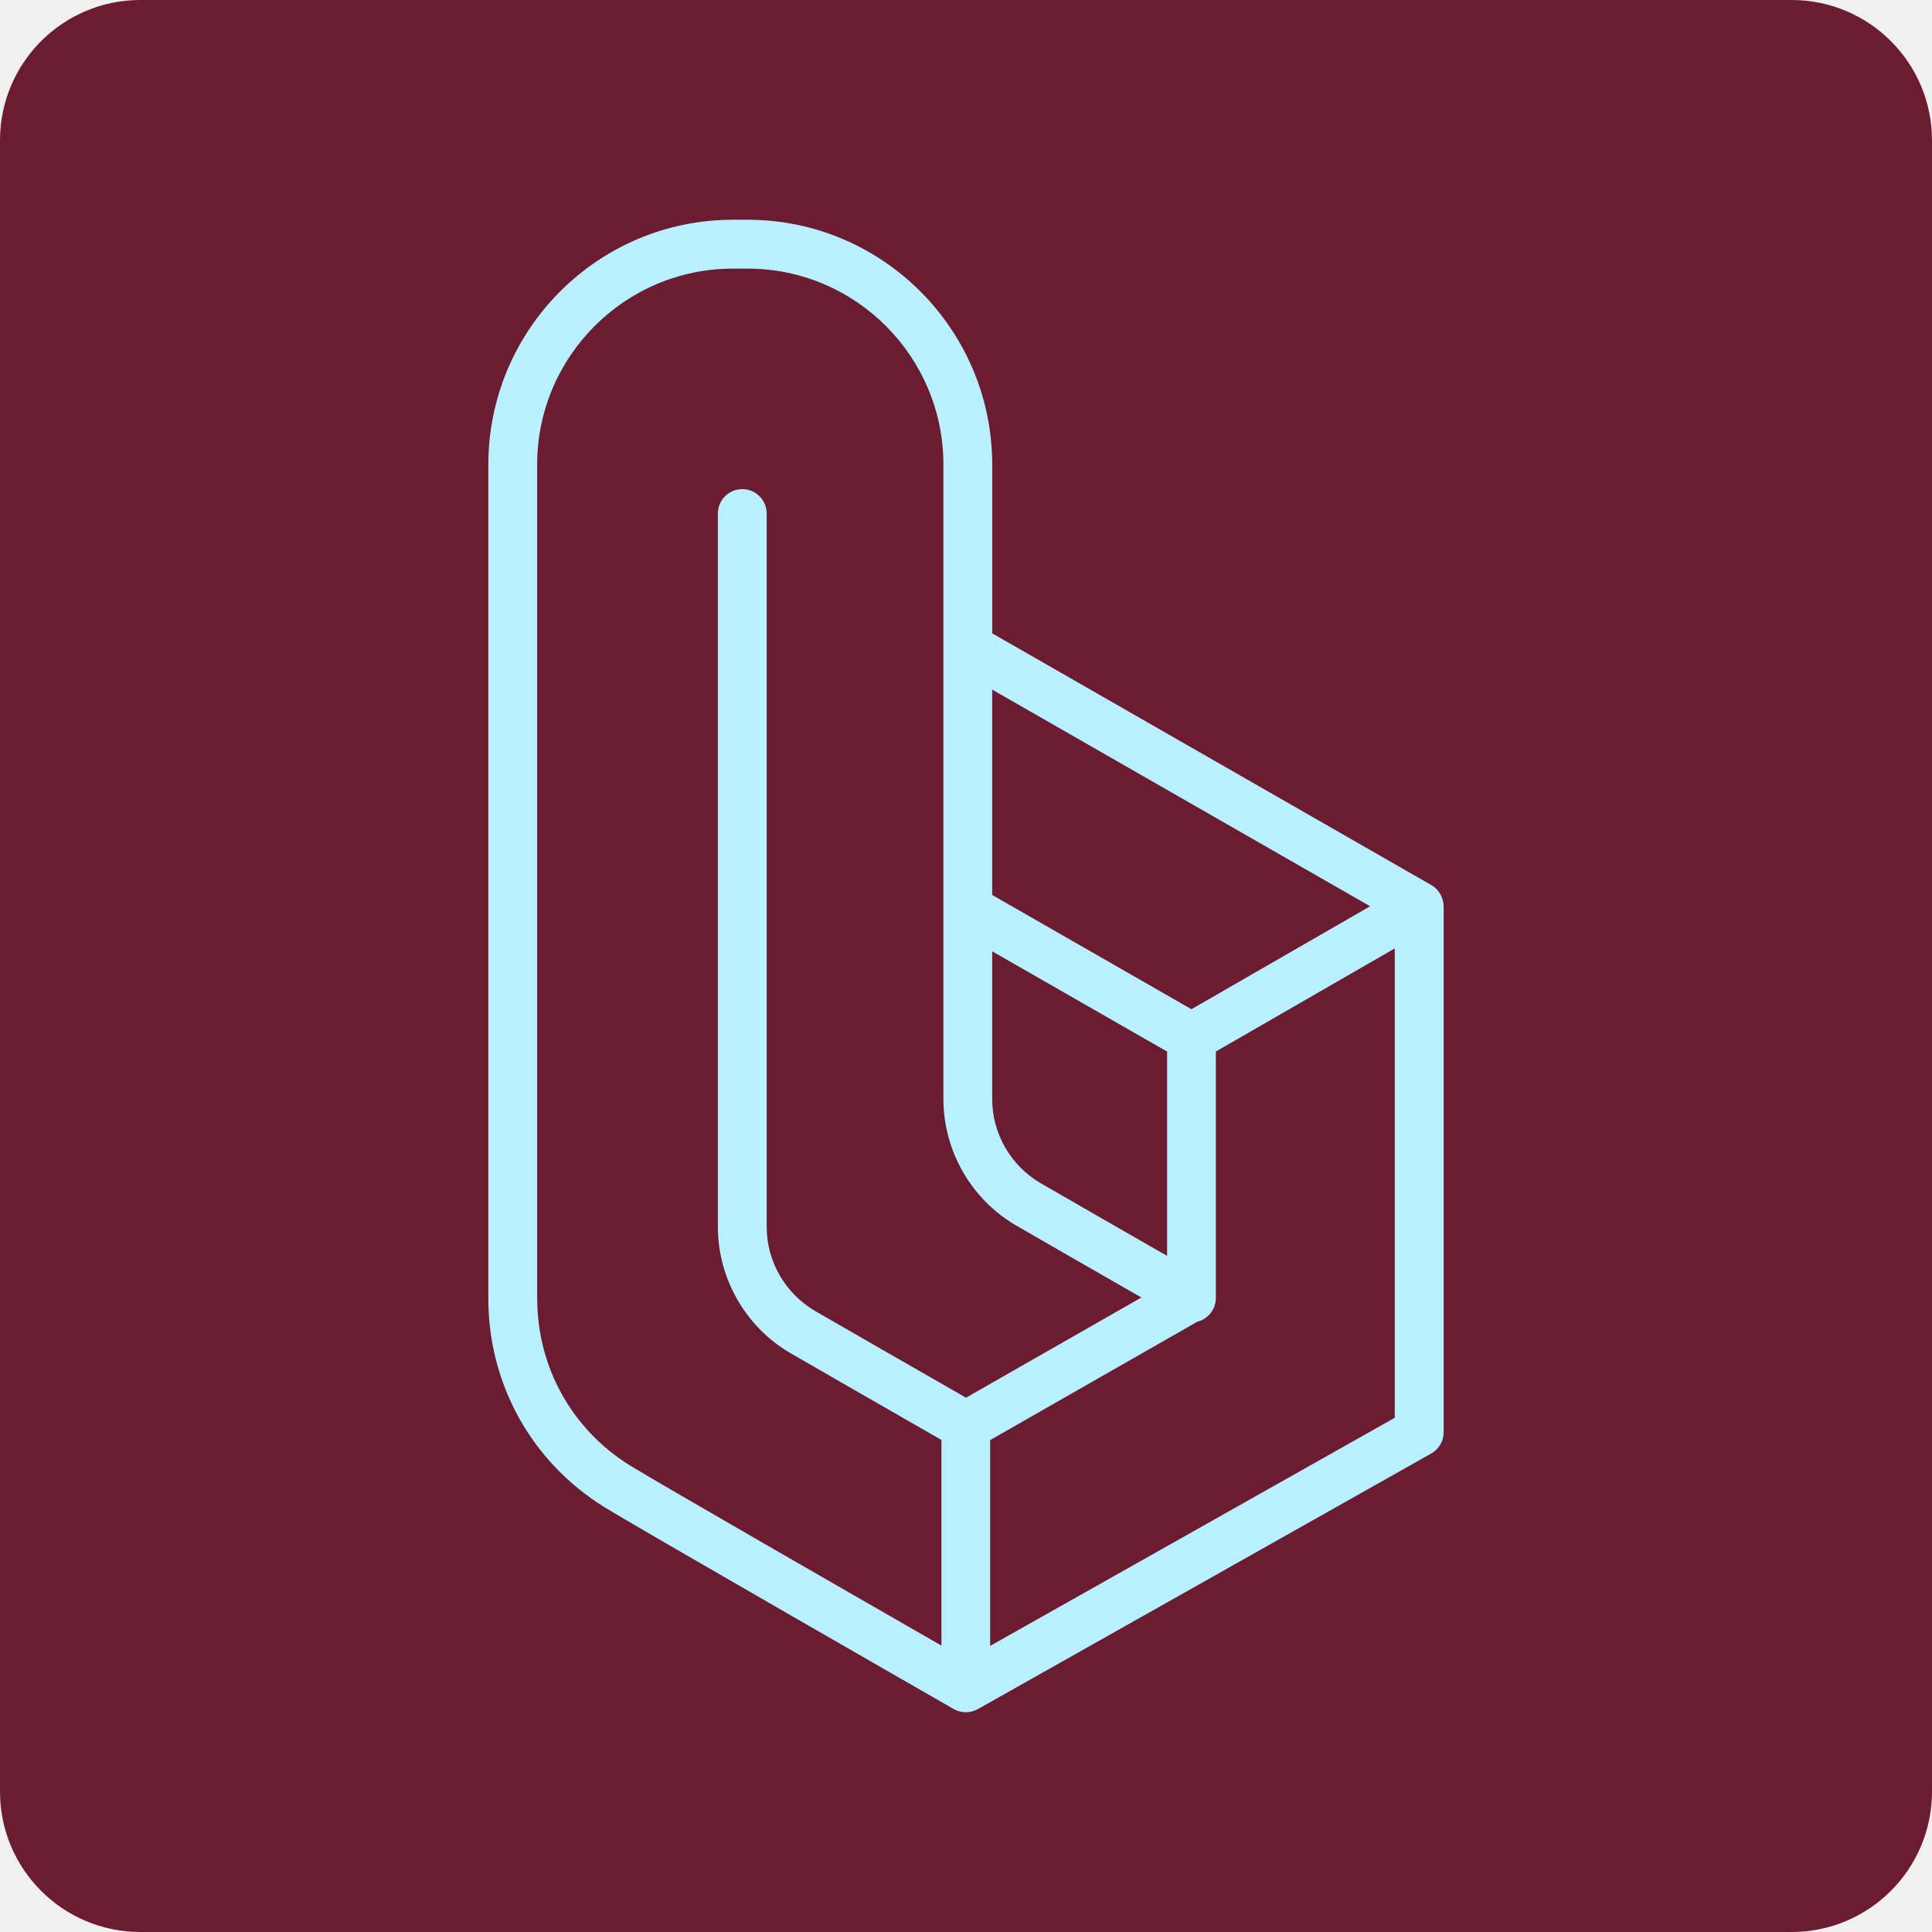
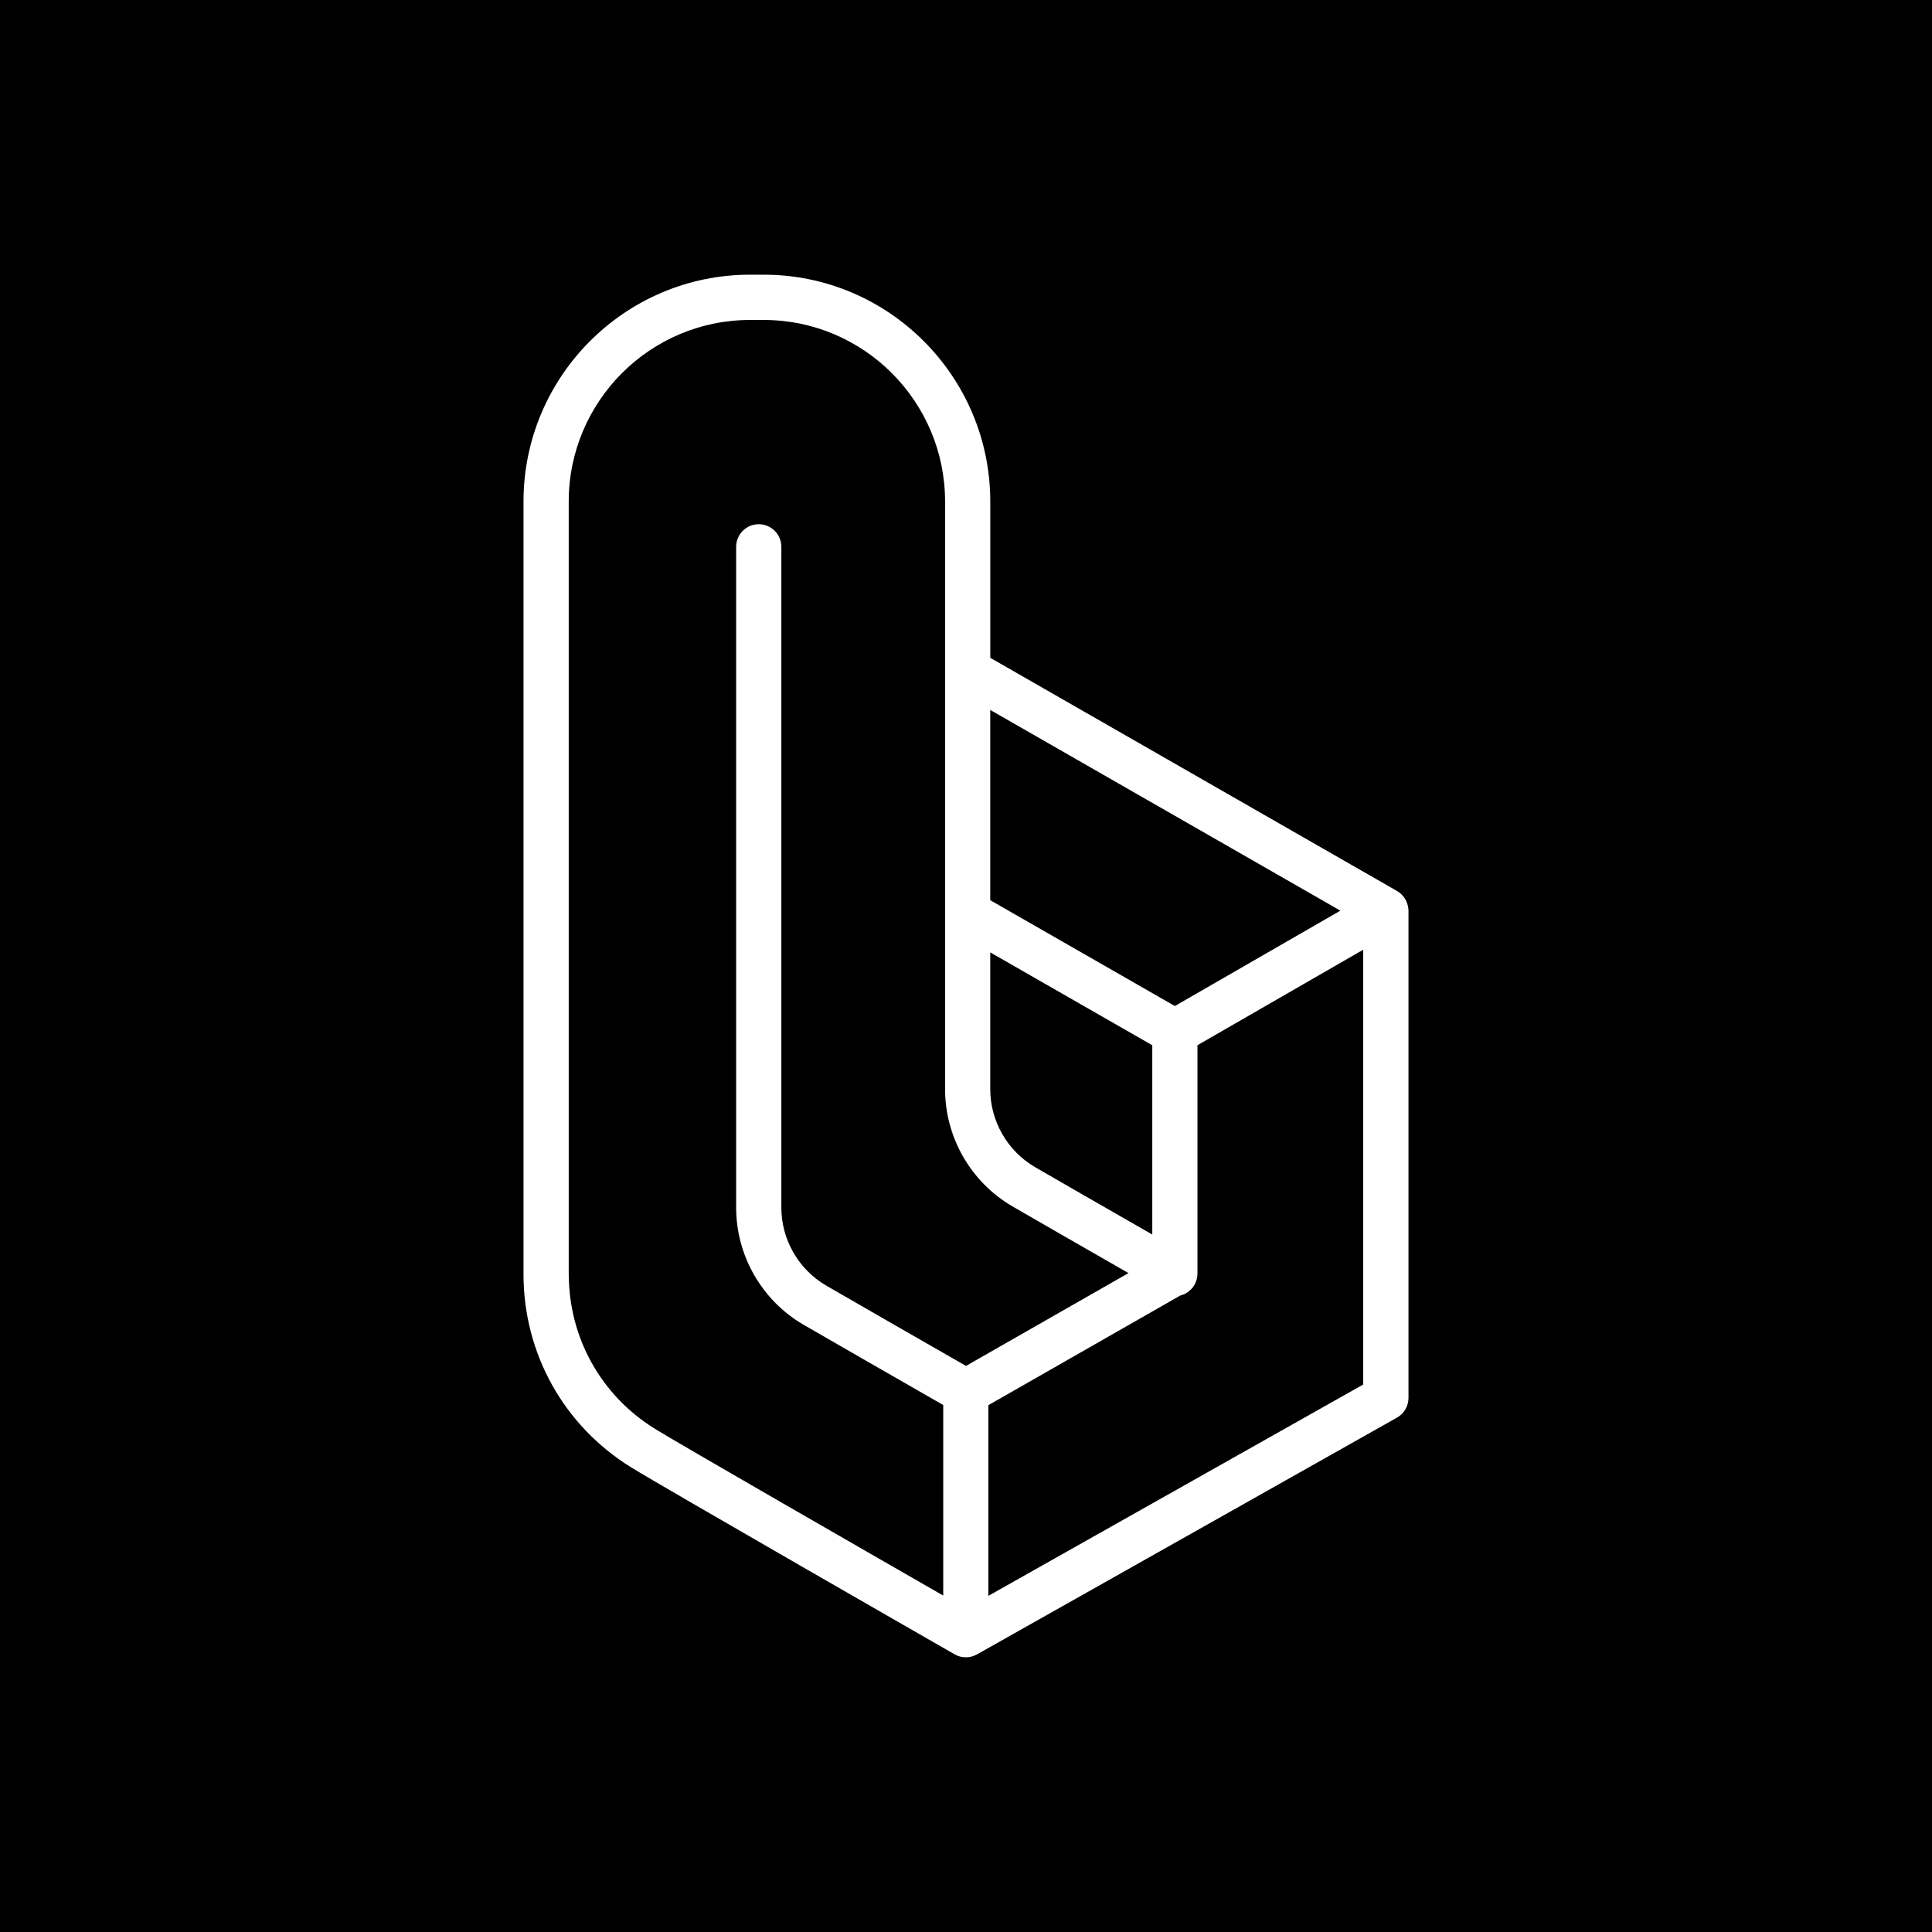
<svg xmlns="http://www.w3.org/2000/svg" width="633" height="633" viewBox="0 0 633 633" fill="none">
-   <rect width="633" height="633" rx="46" fill="#6C1C30" />
-   <path d="M472.913 296.111C472.913 296.038 472.913 295.965 472.898 295.893C472.84 295.441 472.738 294.99 472.593 294.568C472.564 294.451 472.52 294.335 472.477 294.233C472.317 293.796 472.142 293.374 471.91 292.966C471.91 292.966 471.91 292.937 471.895 292.937C471.662 292.53 471.372 292.137 471.066 291.773C470.994 291.685 470.907 291.583 470.834 291.496C470.529 291.161 470.194 290.841 469.831 290.564C469.802 290.535 469.758 290.521 469.729 290.492C469.482 290.302 469.22 290.128 468.958 289.982L325.092 207.509V152.246C325.077 107.988 289.14 72 244.959 72H240.104C195.938 72 160 107.988 160 152.231V425.52C160 453.501 174.203 479.022 197.987 493.77C208.978 500.583 307.937 557.346 312.429 559.923C312.749 560.097 313.069 560.258 313.403 560.403C313.52 560.447 313.651 560.49 313.781 560.534C313.985 560.607 314.188 560.68 314.392 560.738C314.581 560.782 314.77 560.811 314.974 560.854C315.119 560.884 315.264 560.927 315.424 560.942C315.482 560.942 315.526 560.942 315.584 560.942C315.875 560.971 316.166 561 316.456 561C316.805 561 317.14 560.971 317.489 560.927C317.489 560.927 317.503 560.927 317.518 560.927C317.852 560.883 318.172 560.825 318.492 560.738C318.593 560.709 318.695 560.665 318.797 560.636C319.015 560.563 319.248 560.505 319.466 560.403C319.611 560.345 319.756 560.257 319.902 560.199C320.062 560.126 320.222 560.054 320.367 559.981L468.929 476.227C471.444 474.815 473 472.136 473 469.253V296.955C473 296.679 472.971 296.417 472.942 296.155L472.913 296.111ZM448.911 296.926L390.367 330.658L325.077 293.228V225.94L448.911 296.926ZM325.077 311.688L382.386 344.532V411.471C367.848 403.144 344.791 389.91 340.851 387.596C331.125 381.889 325.077 371.349 325.077 360.08V311.688ZM175.992 425.506V152.231C175.992 116.825 204.762 88.014 240.118 88.014H244.974C280.33 88.014 309.1 116.825 309.1 152.231V360.095C309.1 377.026 318.172 392.88 332.797 401.441C336.795 403.784 359.387 416.756 373.968 425.112L316.5 457.941C304.928 451.317 271.767 432.29 266.97 429.48C257.244 423.773 251.196 413.233 251.196 401.965V168.26C251.196 163.834 247.62 160.253 243.2 160.253C238.781 160.253 235.204 163.834 235.204 168.26V401.95C235.204 418.896 244.276 434.736 258.901 443.296C263.815 446.178 296.729 465.046 308.446 471.772V539.162C280.94 523.367 214.968 485.457 206.434 480.158C187.389 468.351 176.021 447.925 176.021 425.52L175.992 425.506ZM324.409 539.264V471.83L392.286 433.047C393.013 432.872 393.725 432.595 394.379 432.202C396.851 430.776 398.363 428.126 398.363 425.273V344.518L456.979 310.742V464.522L324.409 539.264Z" fill="#B9F0FF" />
+   <rect width="633" height="633" fill="black" />
+   <path d="M461.398 297.612C461.398 297.545 461.398 297.477 461.384 297.41C461.33 296.992 461.236 296.574 461.101 296.182C461.074 296.075 461.034 295.967 460.994 295.872C460.846 295.468 460.684 295.077 460.468 294.699C460.468 294.699 460.468 294.672 460.455 294.672C460.24 294.294 459.97 293.93 459.687 293.593C459.62 293.512 459.539 293.418 459.472 293.337C459.189 293.027 458.879 292.73 458.543 292.474C458.516 292.447 458.475 292.433 458.448 292.406C458.219 292.231 457.977 292.069 457.735 291.934L324.459 215.533V164.338C324.446 123.339 291.154 90 250.226 90H245.728C204.813 90 171.521 123.339 171.521 164.324V417.494C171.521 443.415 184.679 467.057 206.712 480.719C216.894 487.031 308.568 539.615 312.729 542.002C313.025 542.164 313.322 542.312 313.631 542.447C313.739 542.488 313.86 542.528 313.982 542.568C314.17 542.636 314.359 542.703 314.547 542.757C314.722 542.798 314.897 542.825 315.086 542.865C315.221 542.892 315.355 542.933 315.503 542.946C315.557 542.946 315.598 542.946 315.652 542.946C315.921 542.973 316.19 543 316.46 543C316.783 543 317.093 542.973 317.416 542.933C317.416 542.933 317.429 542.933 317.443 542.933C317.752 542.892 318.049 542.838 318.345 542.757C318.439 542.73 318.534 542.69 318.628 542.663C318.83 542.595 319.045 542.541 319.247 542.447C319.382 542.393 319.517 542.312 319.651 542.258C319.8 542.191 319.948 542.123 320.082 542.056L457.708 464.468C460.038 463.16 461.479 460.678 461.479 458.008V298.394C461.479 298.138 461.452 297.895 461.425 297.653L461.398 297.612ZM439.163 298.367L384.929 329.616L324.446 294.942V232.607L439.163 298.367ZM324.446 312.043L377.535 342.468V404.48C364.068 396.765 342.708 384.506 339.058 382.362C330.048 377.075 324.446 367.311 324.446 356.872V312.043ZM186.336 417.481V164.324C186.336 131.525 212.988 104.835 245.741 104.835H250.24C282.993 104.835 309.645 131.525 309.645 164.324V356.885C309.645 372.57 318.049 387.257 331.597 395.187C335.301 397.359 356.229 409.375 369.737 417.116L316.5 447.529C305.78 441.392 275.06 423.765 270.616 421.162C261.606 415.876 256.004 406.111 256.004 395.673V179.173C256.004 175.073 252.691 171.756 248.596 171.756C244.502 171.756 241.189 175.073 241.189 179.173V395.659C241.189 411.358 249.593 426.031 263.141 433.961C267.693 436.632 298.184 454.11 309.039 460.341V522.77C283.558 508.137 222.442 473.018 214.537 468.109C196.894 457.172 186.363 438.25 186.363 417.494L186.336 417.481ZM323.826 522.865V460.395L386.706 424.467C387.38 424.305 388.04 424.049 388.646 423.684C390.935 422.363 392.336 419.908 392.336 417.265V342.455L446.637 311.166V453.625L323.826 522.865Z" fill="white" />
</svg>
